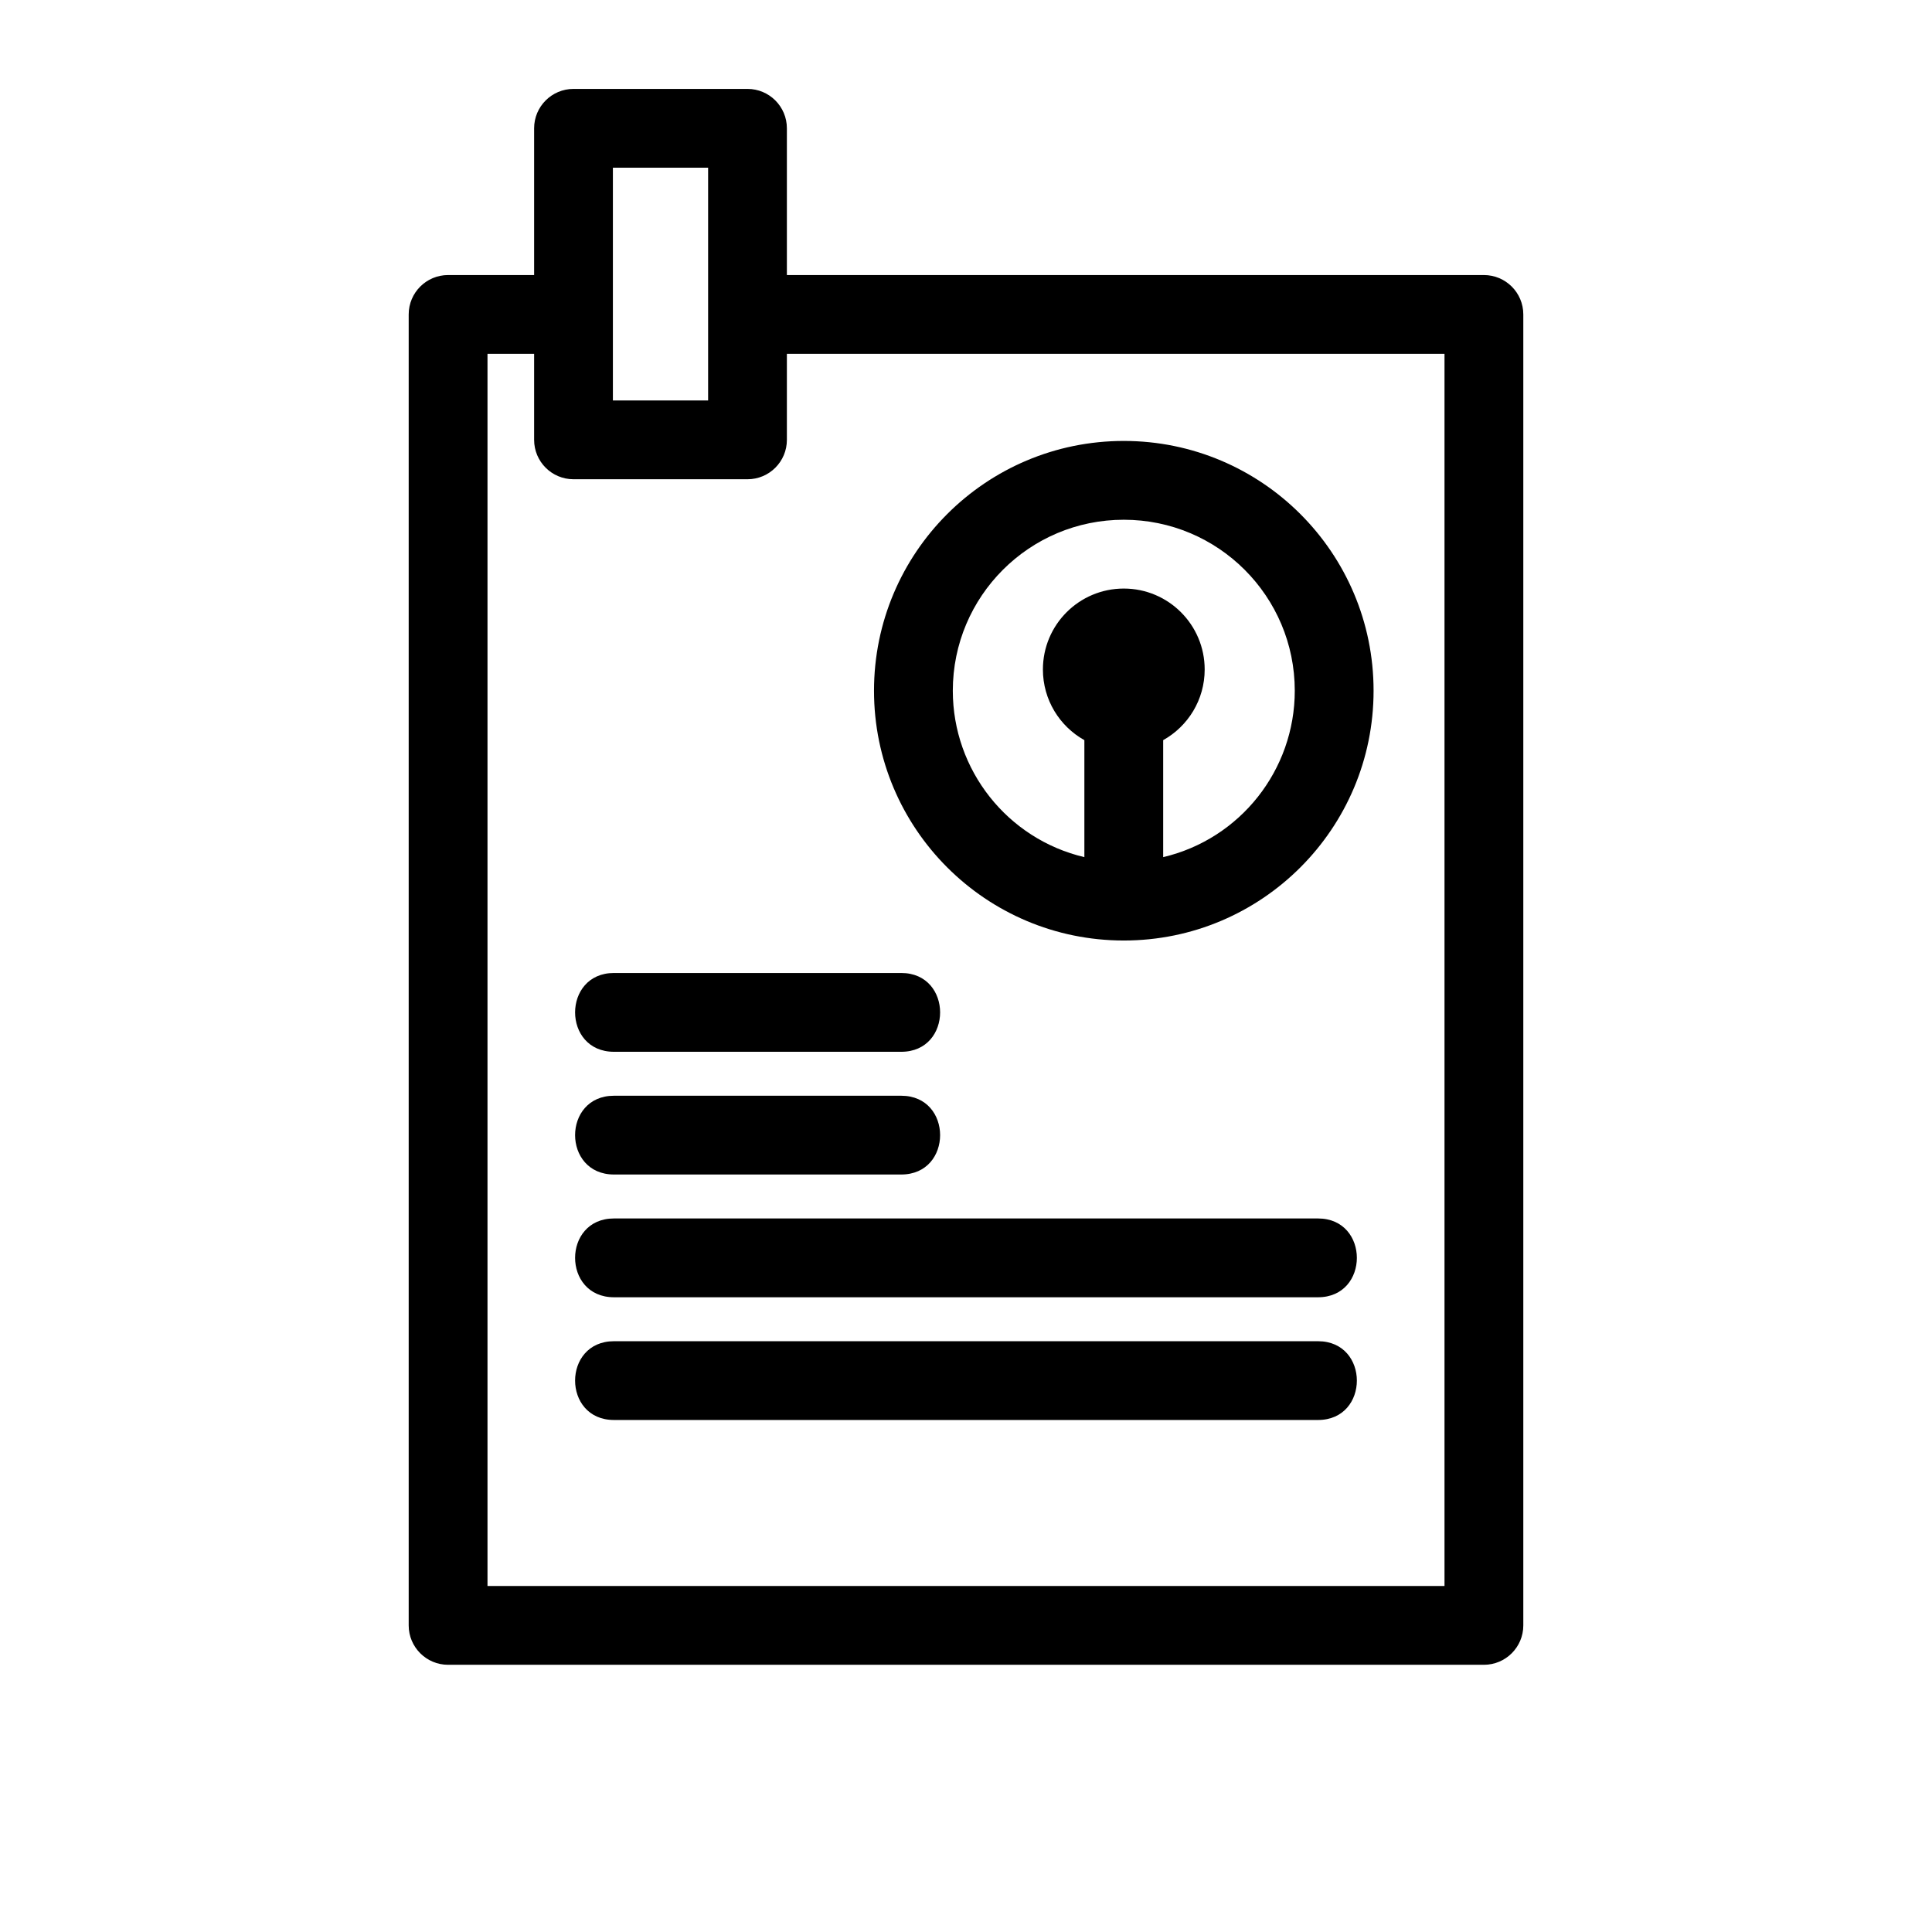
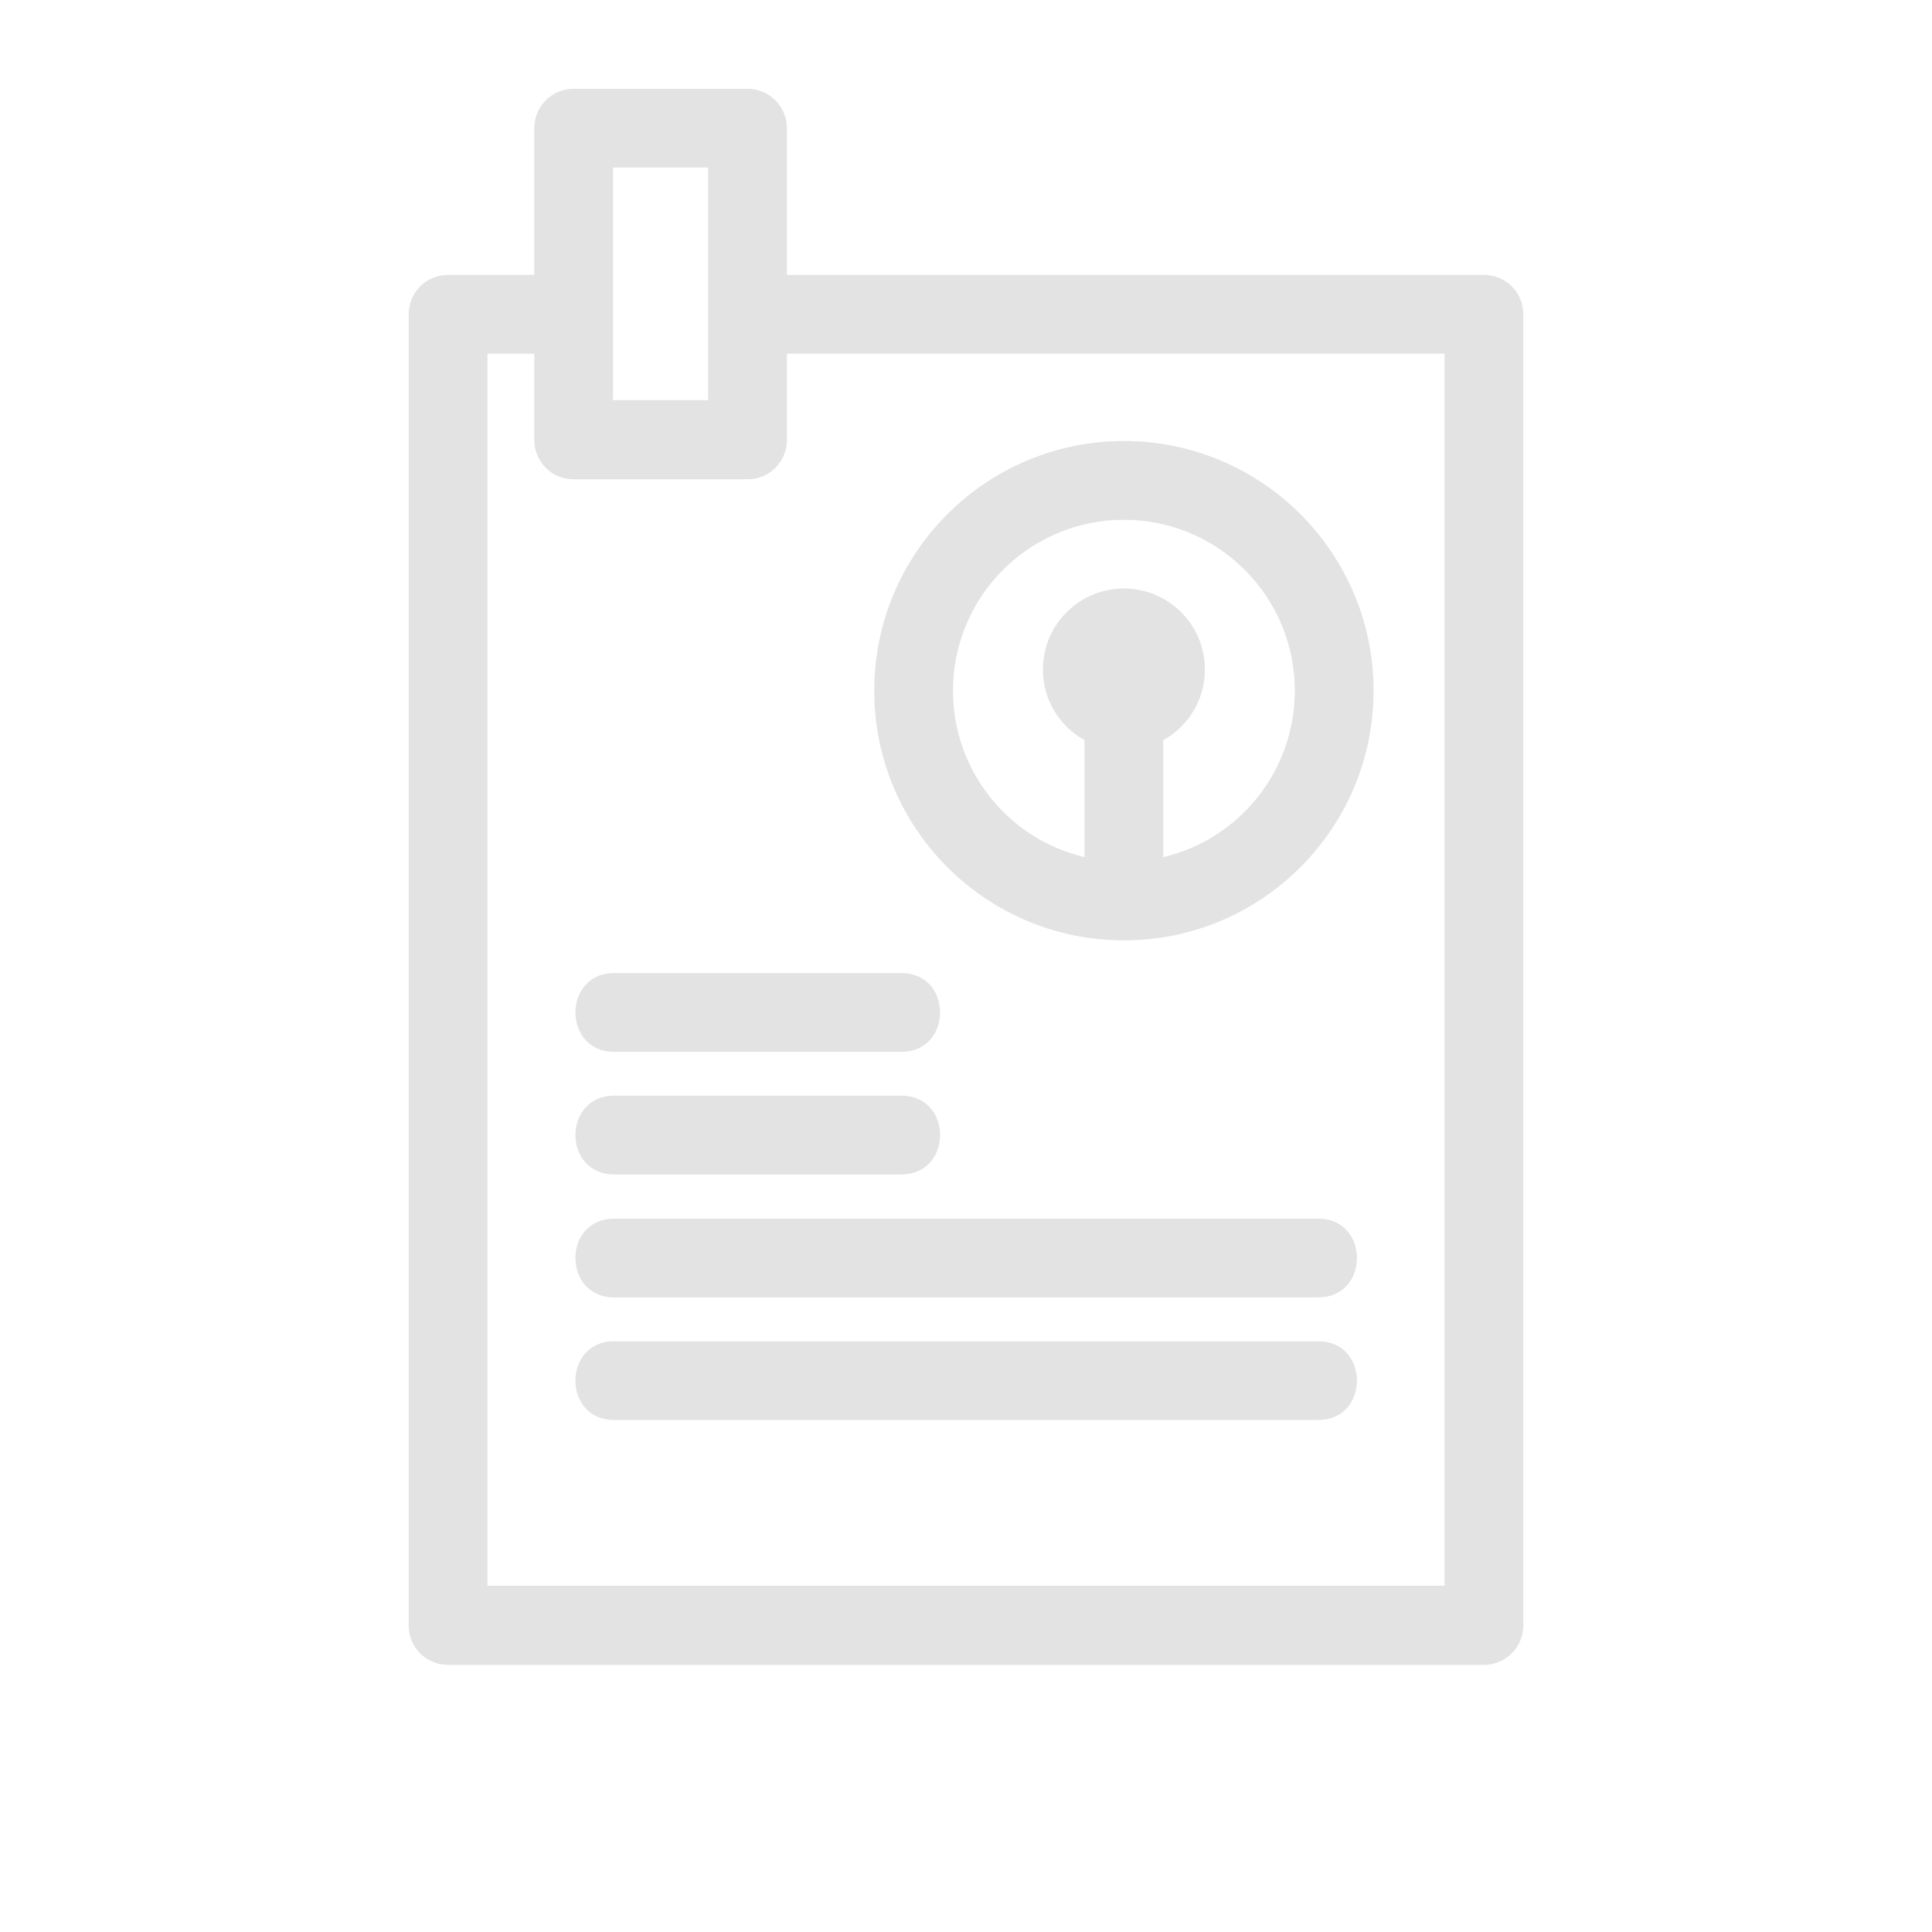
- <svg xmlns="http://www.w3.org/2000/svg" width="52" height="52" viewBox="0 0 52 52" fill="none">
-   <path d="M21.179 7.403H39.939C40.525 7.403 41 7.877 41 8.463V43.748C41 44.333 40.525 44.808 39.939 44.808H12.06C11.475 44.808 11 44.333 11 43.748V8.463C11 7.877 11.475 7.403 12.06 7.403H14.376V3.453C14.376 2.868 14.85 2.393 15.436 2.393H20.119C20.705 2.393 21.179 2.868 21.179 3.453V7.403ZM30.247 15.841C31.449 15.841 32.424 16.816 32.424 18.019C32.424 18.837 31.974 19.549 31.307 19.921V23.07C33.379 22.582 34.849 20.726 34.849 18.591C34.849 16.049 32.789 13.989 30.247 13.989C27.705 13.989 25.645 16.049 25.645 18.591C25.645 20.726 27.115 22.582 29.186 23.07V19.921C28.52 19.549 28.07 18.837 28.07 18.019C28.07 16.816 29.044 15.841 30.247 15.841ZM16.525 28.309C15.13 28.309 15.13 26.188 16.525 26.188H24.257C25.652 26.188 25.652 28.309 24.257 28.309H16.525ZM16.525 38.219C15.13 38.219 15.13 36.099 16.525 36.099H35.474C36.869 36.099 36.869 38.219 35.474 38.219H16.525ZM16.525 31.612C15.13 31.612 15.13 29.492 16.525 29.492H24.257C25.652 29.492 25.652 31.612 24.257 31.612H16.525ZM16.525 34.916C15.13 34.916 15.13 32.795 16.525 32.795H35.474C36.869 32.795 36.869 34.916 35.474 34.916H16.525ZM30.247 11.868C33.96 11.868 36.97 14.878 36.97 18.591C36.97 22.304 33.96 25.314 30.247 25.314C26.534 25.314 23.524 22.304 23.524 18.591C23.524 14.878 26.534 11.868 30.247 11.868ZM14.376 9.523H13.121V42.687H38.879V9.523H21.179V11.839C21.179 12.424 20.705 12.899 20.119 12.899H15.436C14.85 12.899 14.376 12.424 14.376 11.839V9.523ZM19.059 4.514H16.496V10.778H19.059V4.514Z" fill="black" />
+ <svg xmlns="http://www.w3.org/2000/svg" id="Layer_1" version="1.1" viewBox="0 0 52 52">
+   <defs>
+     <style>
+       .st0 {
+         fill: #e3e3e3;
+       }
+     </style>
+   </defs>
+   <path class="st0" d="M21.18,7.4h18.76c.59,0,1.06.47,1.06,1.06v35.29c0,.59-.48,1.06-1.06,1.06H12.06c-.59,0-1.06-.47-1.06-1.06V8.46c0-.59.47-1.06,1.06-1.06h2.32v-3.95c0-.59.47-1.06,1.06-1.06h4.68c.59,0,1.06.48,1.06,1.06v3.95ZM30.25,15.84c1.2,0,2.18.97,2.18,2.18,0,.82-.45,1.53-1.12,1.9v3.15c2.07-.49,3.54-2.34,3.54-4.48,0-2.54-2.06-4.6-4.6-4.6s-4.6,2.06-4.6,4.6c0,2.14,1.47,3.99,3.54,4.48v-3.15c-.67-.37-1.12-1.08-1.12-1.9,0-1.2.97-2.18,2.18-2.18ZM16.53,28.31c-1.39,0-1.39-2.12,0-2.12h7.73c1.39,0,1.39,2.12,0,2.12h-7.73ZM16.53,38.22c-1.39,0-1.39-2.12,0-2.12h18.95c1.39,0,1.39,2.12,0,2.12h-18.95ZM16.53,31.61c-1.39,0-1.39-2.12,0-2.12h7.73c1.39,0,1.39,2.12,0,2.12h-7.73ZM16.53,34.92c-1.39,0-1.39-2.12,0-2.12h18.95c1.39,0,1.39,2.12,0,2.12h-18.95ZM30.25,11.87c3.71,0,6.72,3.01,6.72,6.72s-3.01,6.72-6.72,6.72-6.72-3.01-6.72-6.72,3.01-6.72,6.72-6.72ZM14.38,9.52h-1.26v33.16h25.76V9.52h-17.7v2.32c0,.59-.47,1.06-1.06,1.06h-4.68c-.59,0-1.06-.47-1.06-1.06v-2.32ZM19.06,4.51h-2.56v6.26h2.56v-6.26Z" />
</svg>
